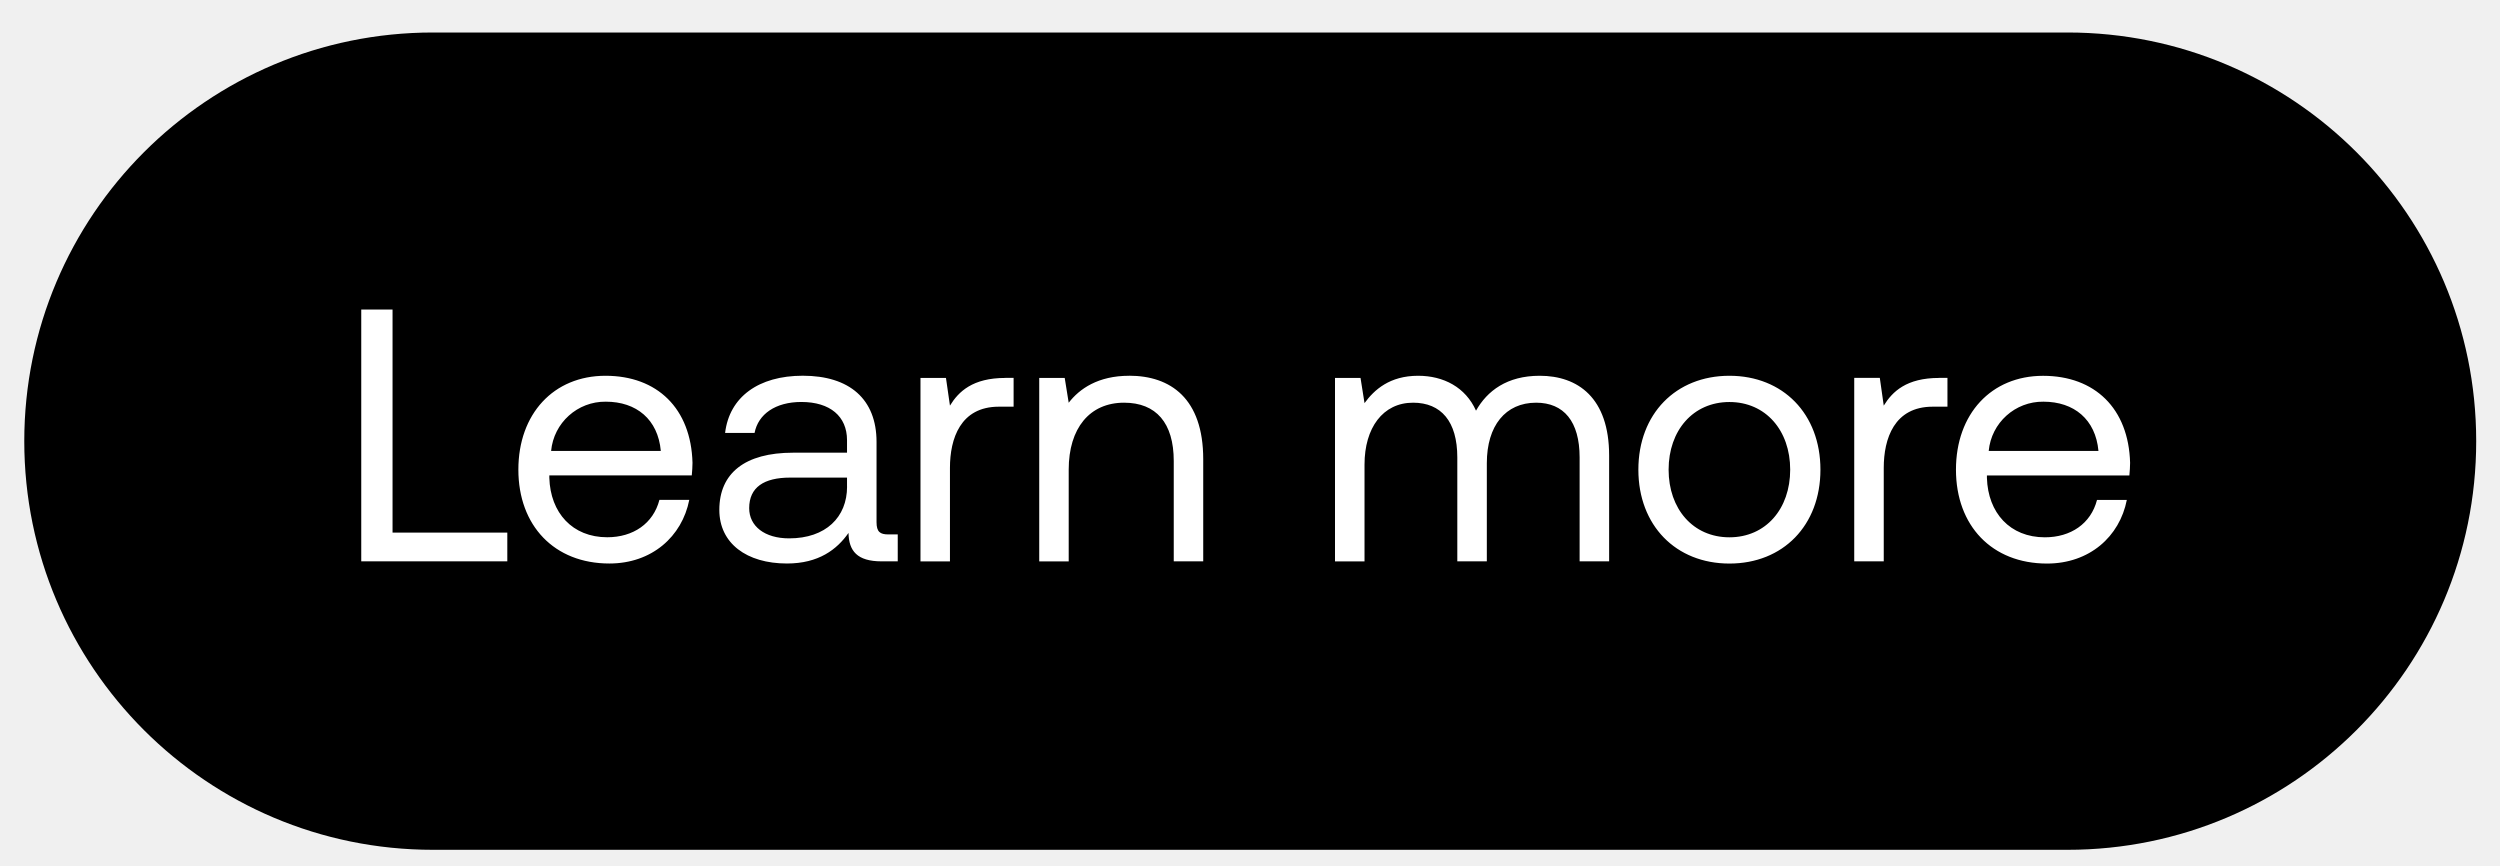
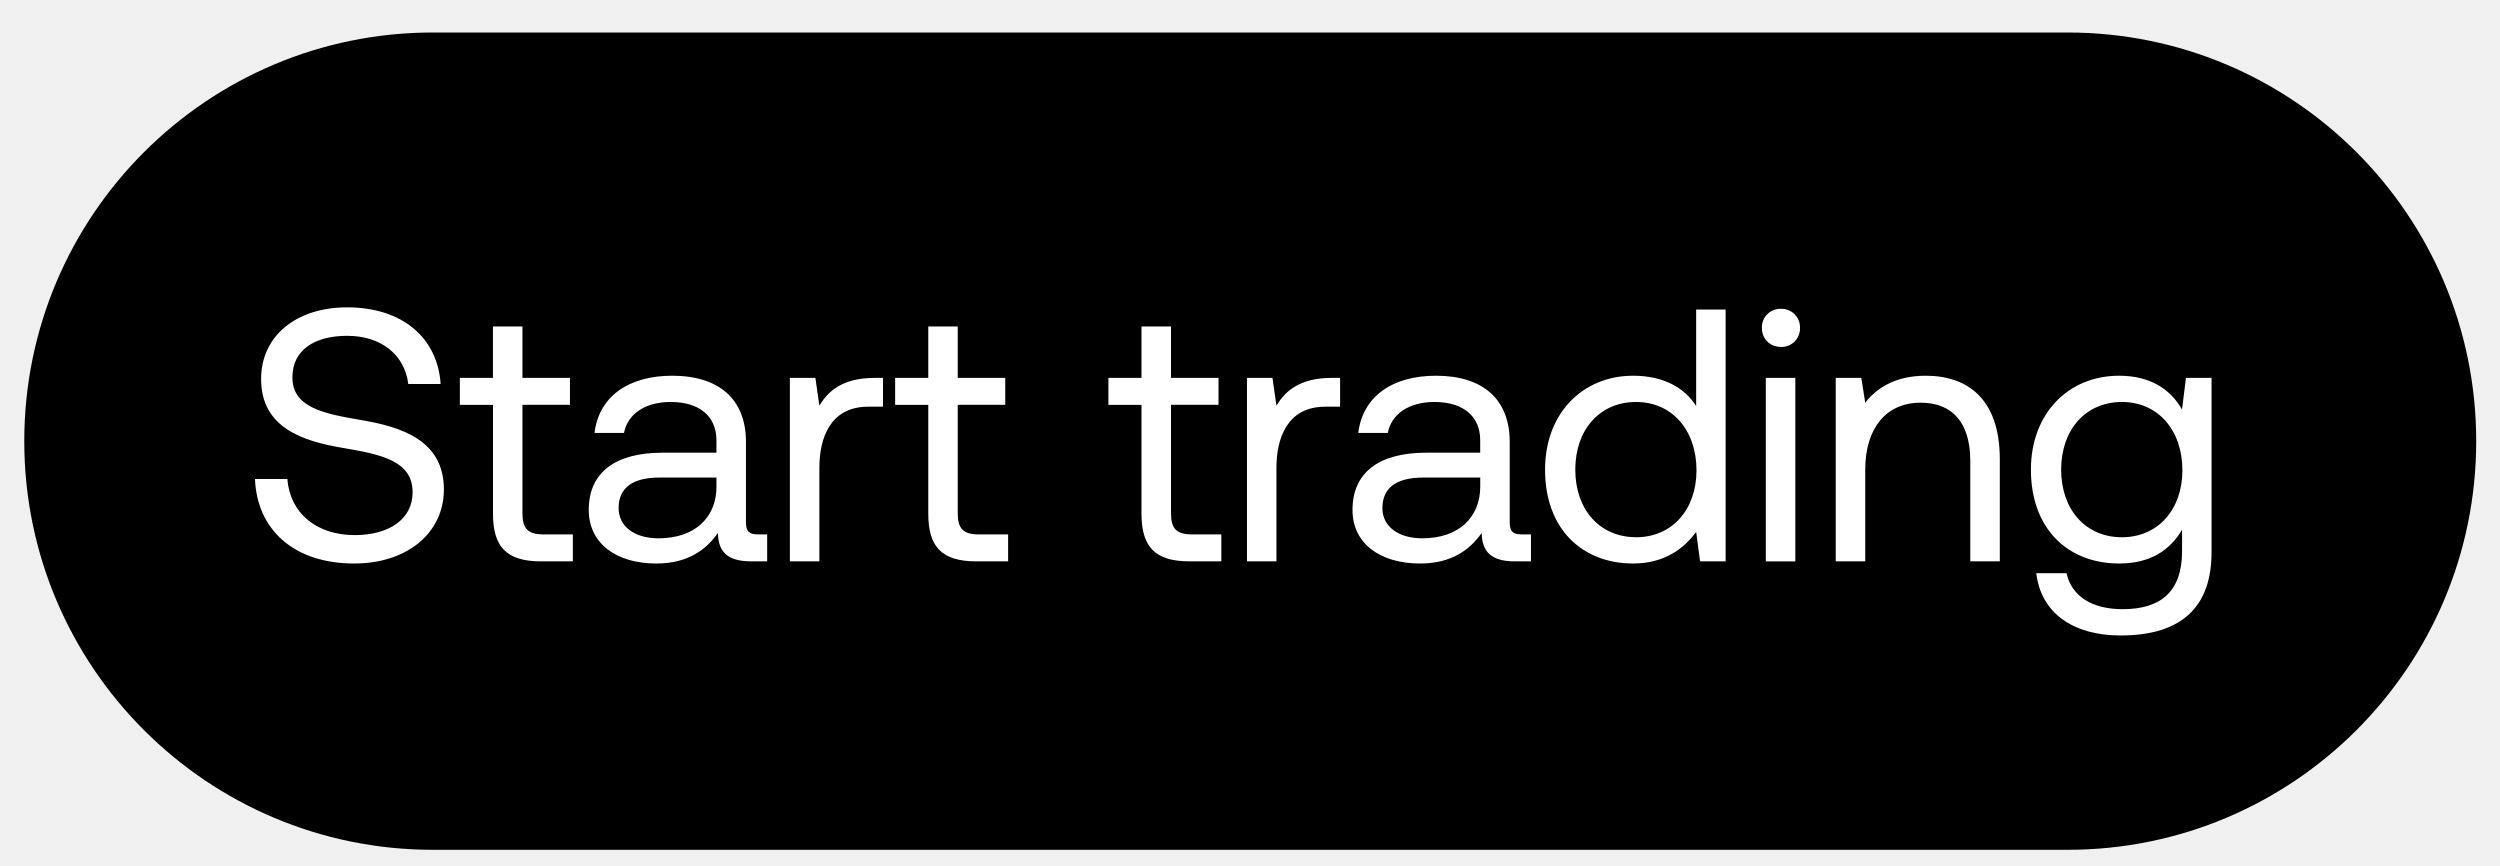
<svg xmlns="http://www.w3.org/2000/svg" width="52" height="18" viewBox="0 0 52 18" fill="none">
  <rect x=".505" y=".676" width="51" height="17" rx="8.5" fill="#000" />
-   <path d="M10.552 11.676v-.598H8.165v-4.64h-.651v5.238h3.038zm2.123.045c.883 0 1.512-.561 1.662-1.324h-.621c-.128.494-.547.778-1.085.778-.726 0-1.183-.509-1.205-1.235v-.052h2.963c.008-.09.015-.18.015-.262-.03-1.13-.733-1.81-1.81-1.81-1.079 0-1.812.792-1.812 1.952 0 1.167.748 1.953 1.893 1.953zM11.463 9.38a1.13 1.13 0 011.138-1.025c.636 0 1.085.367 1.144 1.025h-2.282zm7.016 1.736c-.172 0-.247-.052-.247-.254V9.192c0-.89-.561-1.377-1.534-1.377-.92 0-1.527.442-1.616 1.19h.613c.075-.39.434-.644.973-.644.599 0 .95.3.95.794v.261h-1.122c-1.003 0-1.534.427-1.534 1.19 0 .696.569 1.115 1.407 1.115.658 0 1.04-.292 1.28-.636.007.374.179.591.688.591h.336v-.56h-.194zm-.86-.995c0 .636-.442 1.077-1.205 1.077-.51 0-.831-.254-.831-.628 0-.434.307-.636.853-.636h1.182v.187zm3.292-2.26c-.68 0-.973.284-1.152.576l-.083-.576h-.53v3.816h.613V9.731c0-.606.217-1.272 1.017-1.272h.307V7.86h-.172zm2.575-.045c-.644 0-1.033.27-1.257.561l-.083-.516h-.53v3.816h.613V9.768c0-.86.434-1.392 1.152-1.392.666 0 1.033.42 1.033 1.213v2.087h.613V9.551c0-1.264-.68-1.736-1.541-1.736zm8.54 0c-.681 0-1.093.314-1.325.726-.217-.486-.673-.726-1.204-.726-.592 0-.913.292-1.115.569l-.083-.524h-.531v3.816h.614V9.663c0-.763.381-1.287 1.01-1.287.584 0 .92.39.92 1.138v2.162h.614V9.633c0-.778.389-1.257 1.025-1.257.576 0 .905.39.905 1.138v2.162h.614v-2.2c0-1.204-.651-1.66-1.444-1.66zm3.946 3.906c1.115 0 1.893-.793 1.893-1.953 0-1.16-.778-1.953-1.893-1.953s-1.894.793-1.894 1.953c0 1.16.779 1.953 1.894 1.953zm0-.546c-.756 0-1.265-.591-1.265-1.407 0-.815.509-1.407 1.265-1.407.755 0 1.264.592 1.264 1.407 0 .816-.508 1.407-1.264 1.407zm4.362-3.315c-.68 0-.972.284-1.152.576L39.1 7.86h-.532v3.816h.614V9.731c0-.606.217-1.272 1.018-1.272h.307V7.86h-.172zm2.244 3.861c.883 0 1.511-.561 1.66-1.324h-.62c-.127.494-.546.778-1.085.778-.726 0-1.183-.509-1.205-1.235v-.052h2.963c.008-.09.015-.18.015-.262-.03-1.13-.733-1.81-1.81-1.81-1.078 0-1.812.792-1.812 1.952 0 1.167.749 1.953 1.894 1.953zM41.365 9.38a1.13 1.13 0 011.138-1.025c.636 0 1.085.367 1.145 1.025h-2.283z" fill="#fff" />
+   <path d="M5.304 9.963c.038 1.032.786 1.758 2.065 1.758 1.1 0 1.864-.636 1.864-1.541 0-1.018-.876-1.302-1.729-1.444-.786-.135-1.422-.262-1.422-.89 0-.562.457-.861 1.138-.861.71 0 1.197.396 1.272 1.002h.673c-.06-.943-.778-1.594-1.945-1.594-1.063 0-1.789.599-1.789 1.49 0 1.017.868 1.294 1.714 1.436.793.135 1.437.27 1.437.92 0 .57-.502.891-1.205.891-.8 0-1.347-.464-1.4-1.167h-.673zm4.95.718c0 .674.261.995.995.995h.666v-.56h-.606c-.33 0-.442-.12-.442-.442V8.42h.988V7.86h-.988V6.79h-.614v1.07h-.688v.561h.689v2.26zm5.509.434c-.172 0-.247-.052-.247-.254V9.192c0-.89-.561-1.377-1.534-1.377-.92 0-1.527.442-1.616 1.19h.613c.075-.39.434-.644.973-.644.598 0 .95.3.95.794v.261H13.78c-1.003 0-1.534.427-1.534 1.19 0 .696.569 1.115 1.407 1.115.658 0 1.04-.292 1.28-.636.007.374.179.591.688.591h.336v-.56h-.194zm-.86-.995c0 .636-.442 1.077-1.206 1.077-.508 0-.83-.254-.83-.628 0-.434.307-.636.853-.636h1.182v.187zm3.292-2.26c-.681 0-.973.284-1.152.576l-.083-.576h-.531v3.816h.614V9.731c0-.606.217-1.272 1.017-1.272h.307V7.86h-.172zm1.113 2.821c0 .674.261.995.995.995h.666v-.56h-.606c-.33 0-.442-.12-.442-.442V8.42h.988V7.86h-.988V6.79h-.613v1.07h-.689v.561h.689v2.26zm4.435 0c0 .674.262.995.995.995h.666v-.56h-.606c-.329 0-.441-.12-.441-.442V8.42h.988V7.86h-.988V6.79h-.614v1.07h-.688v.561h.688v2.26zm3.959-2.821c-.68 0-.973.284-1.152.576l-.083-.576h-.53v3.816h.613V9.731c0-.606.217-1.272 1.017-1.272h.307V7.86h-.172zm3.947 3.255c-.172 0-.247-.052-.247-.254V9.192c0-.89-.56-1.377-1.534-1.377-.92 0-1.526.442-1.616 1.19h.614c.075-.39.434-.644.972-.644.599 0 .95.3.95.794v.261h-1.122c-1.002 0-1.534.427-1.534 1.19 0 .696.569 1.115 1.407 1.115.659 0 1.04-.292 1.28-.636.007.374.18.591.688.591h.337v-.56h-.195zm-.86-.995c0 .636-.442 1.077-1.205 1.077-.509 0-.83-.254-.83-.628 0-.434.306-.636.852-.636h1.183v.187zm4.49-1.676c-.231-.367-.665-.629-1.309-.629-1.055 0-1.833.786-1.833 1.953 0 1.242.778 1.953 1.833 1.953.644 0 1.055-.307 1.31-.658l.082.613h.531V6.438h-.613v2.006zm-1.249 2.73c-.756 0-1.264-.575-1.264-1.406 0-.83.508-1.407 1.264-1.407.748 0 1.257.584 1.257 1.422 0 .816-.508 1.392-1.257 1.392zm3.014-3.957a.385.385 0 00.396-.397.385.385 0 00-.396-.397.385.385 0 00-.397.397c0 .232.172.396.397.396zm-.315 4.46h.614V7.86h-.614v3.816zm3.325-3.862c-.643 0-1.032.27-1.257.561l-.082-.516h-.532v3.816h.614V9.768c0-.86.434-1.392 1.152-1.392.666 0 1.033.42 1.033 1.213v2.087h.614V9.551c0-1.264-.681-1.736-1.542-1.736zm5.332.704c-.24-.427-.666-.704-1.31-.704-1.054 0-1.833.786-1.833 1.953 0 1.242.779 1.953 1.834 1.953.643 0 1.055-.27 1.31-.703v.449c0 .83-.435 1.204-1.236 1.204-.636 0-1.062-.269-1.167-.748h-.629c.098.838.779 1.295 1.752 1.295 1.309 0 1.893-.629 1.893-1.729V7.86h-.532l-.082.659zm-1.25 2.656c-.755 0-1.264-.576-1.264-1.407 0-.83.509-1.407 1.264-1.407.749 0 1.258.584 1.258 1.422 0 .816-.51 1.392-1.258 1.392z" fill="#fff" />
</svg>
